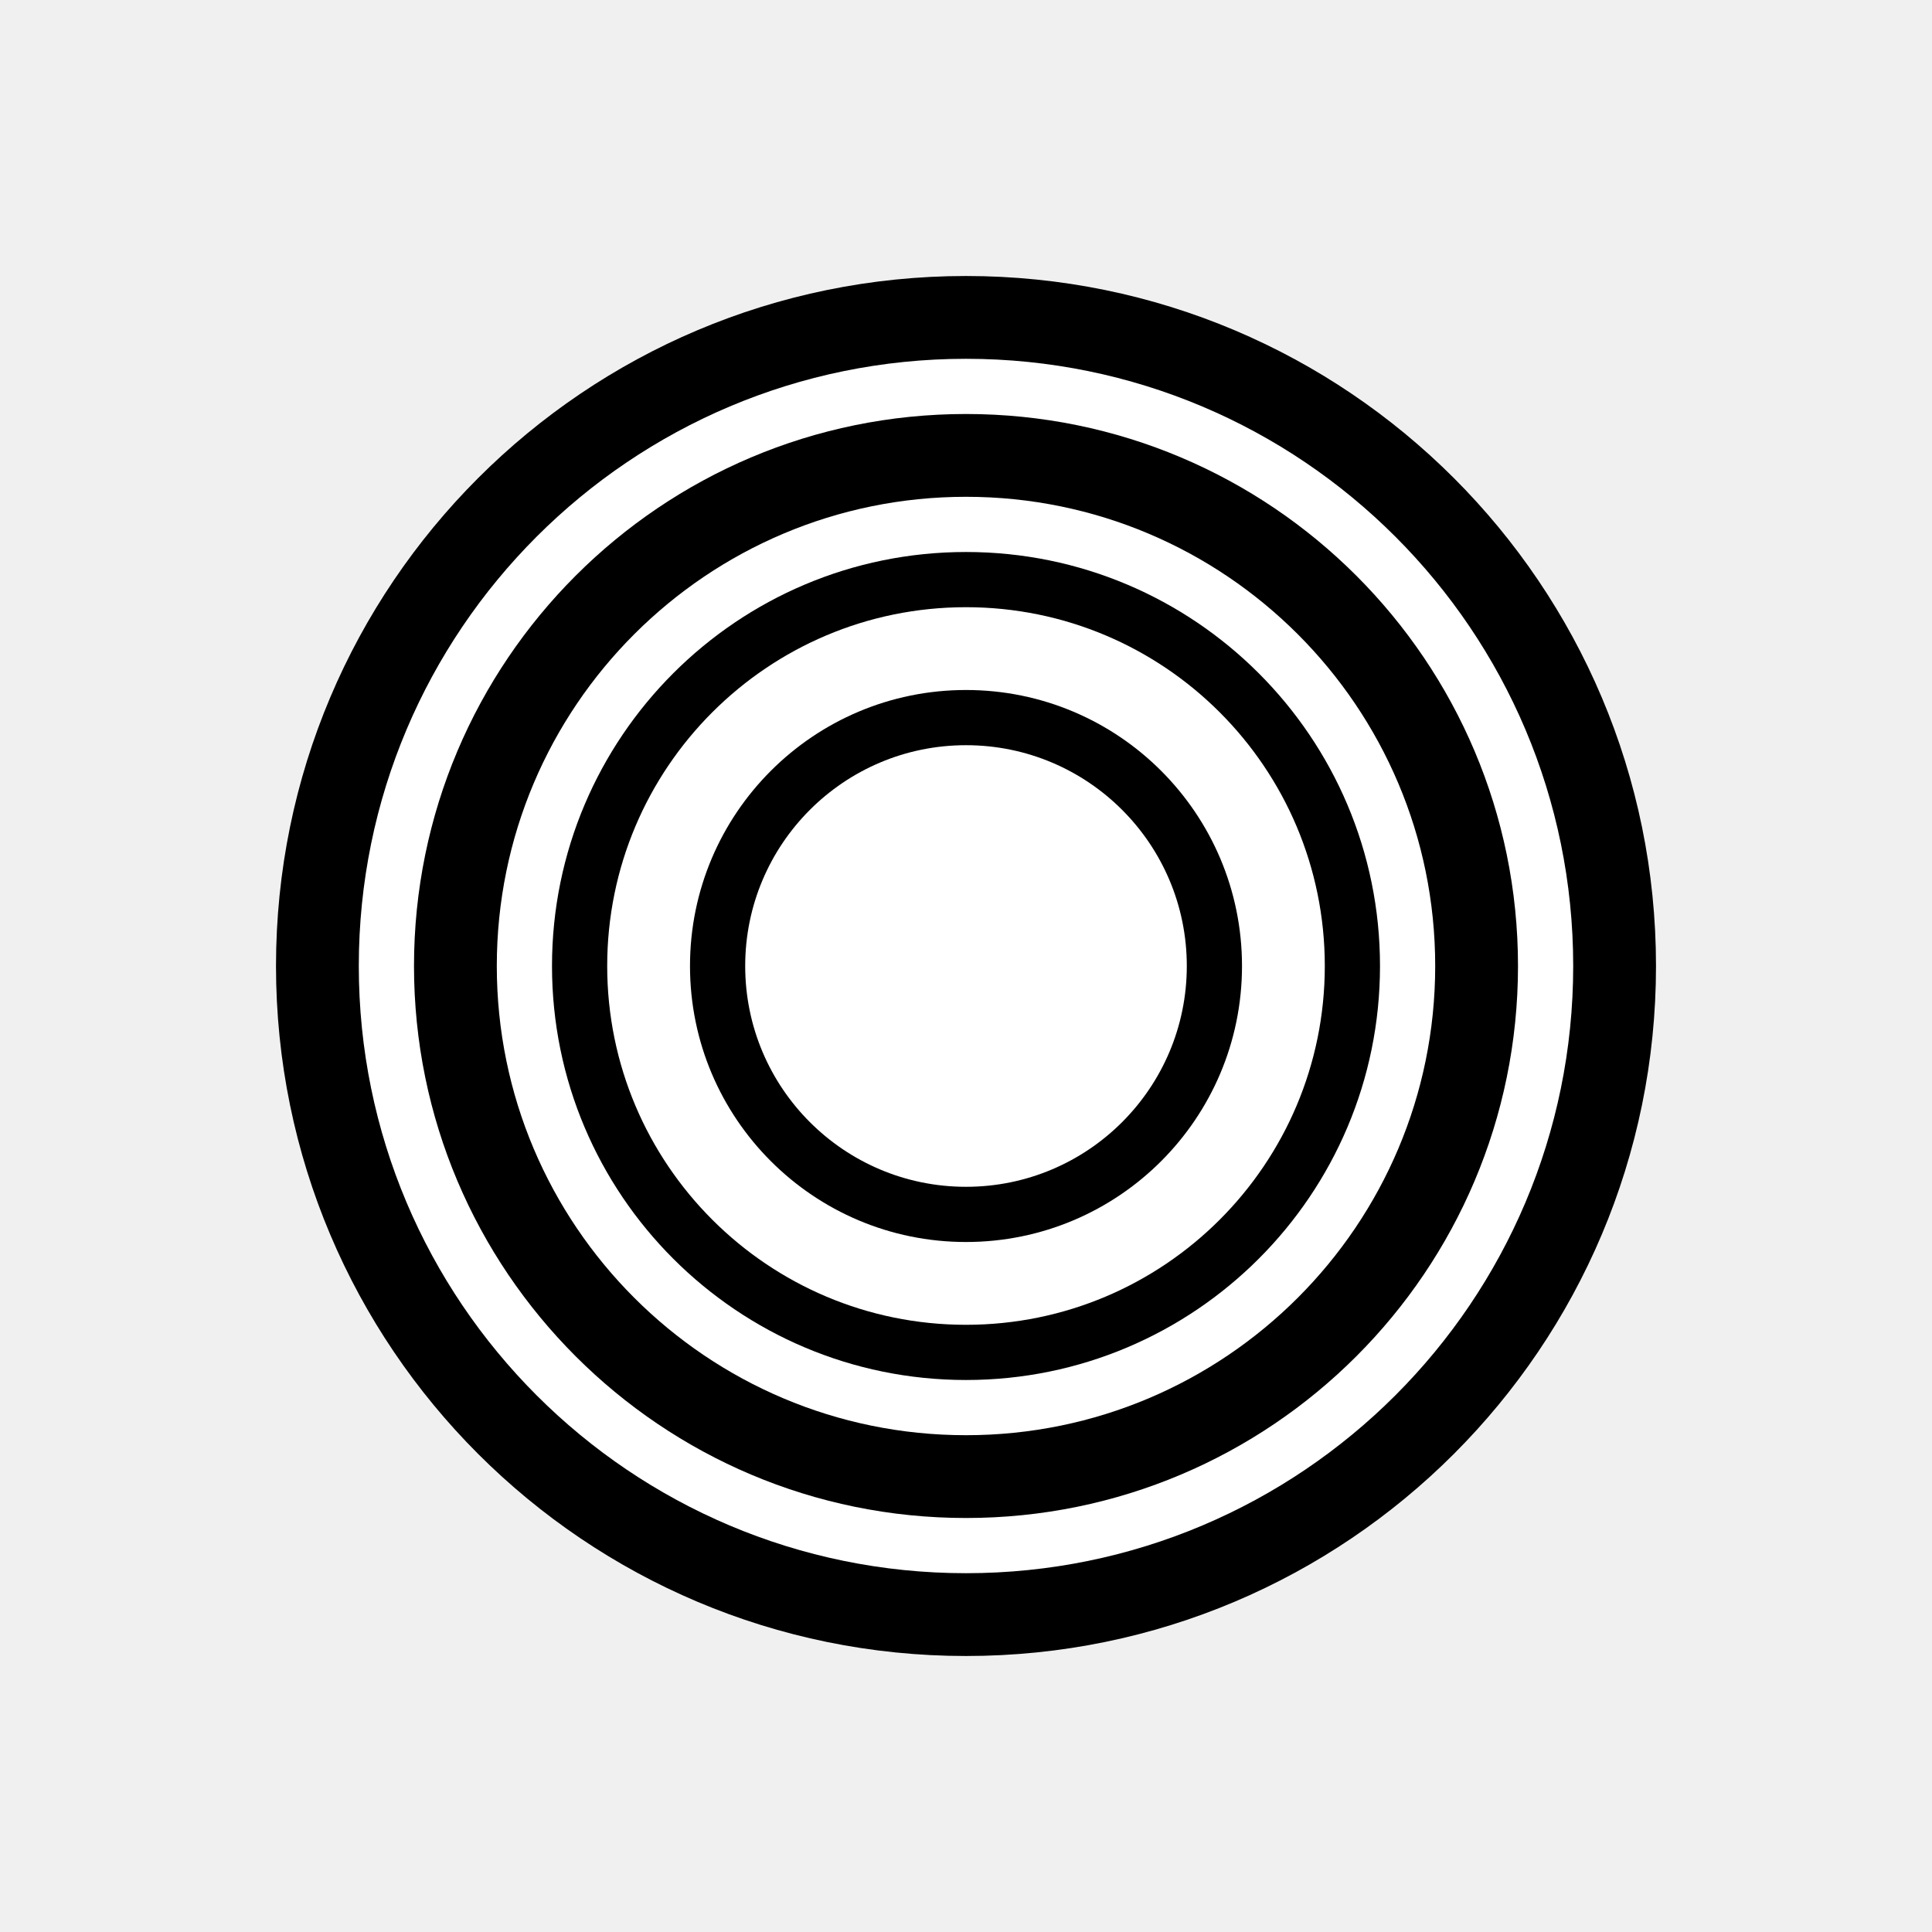
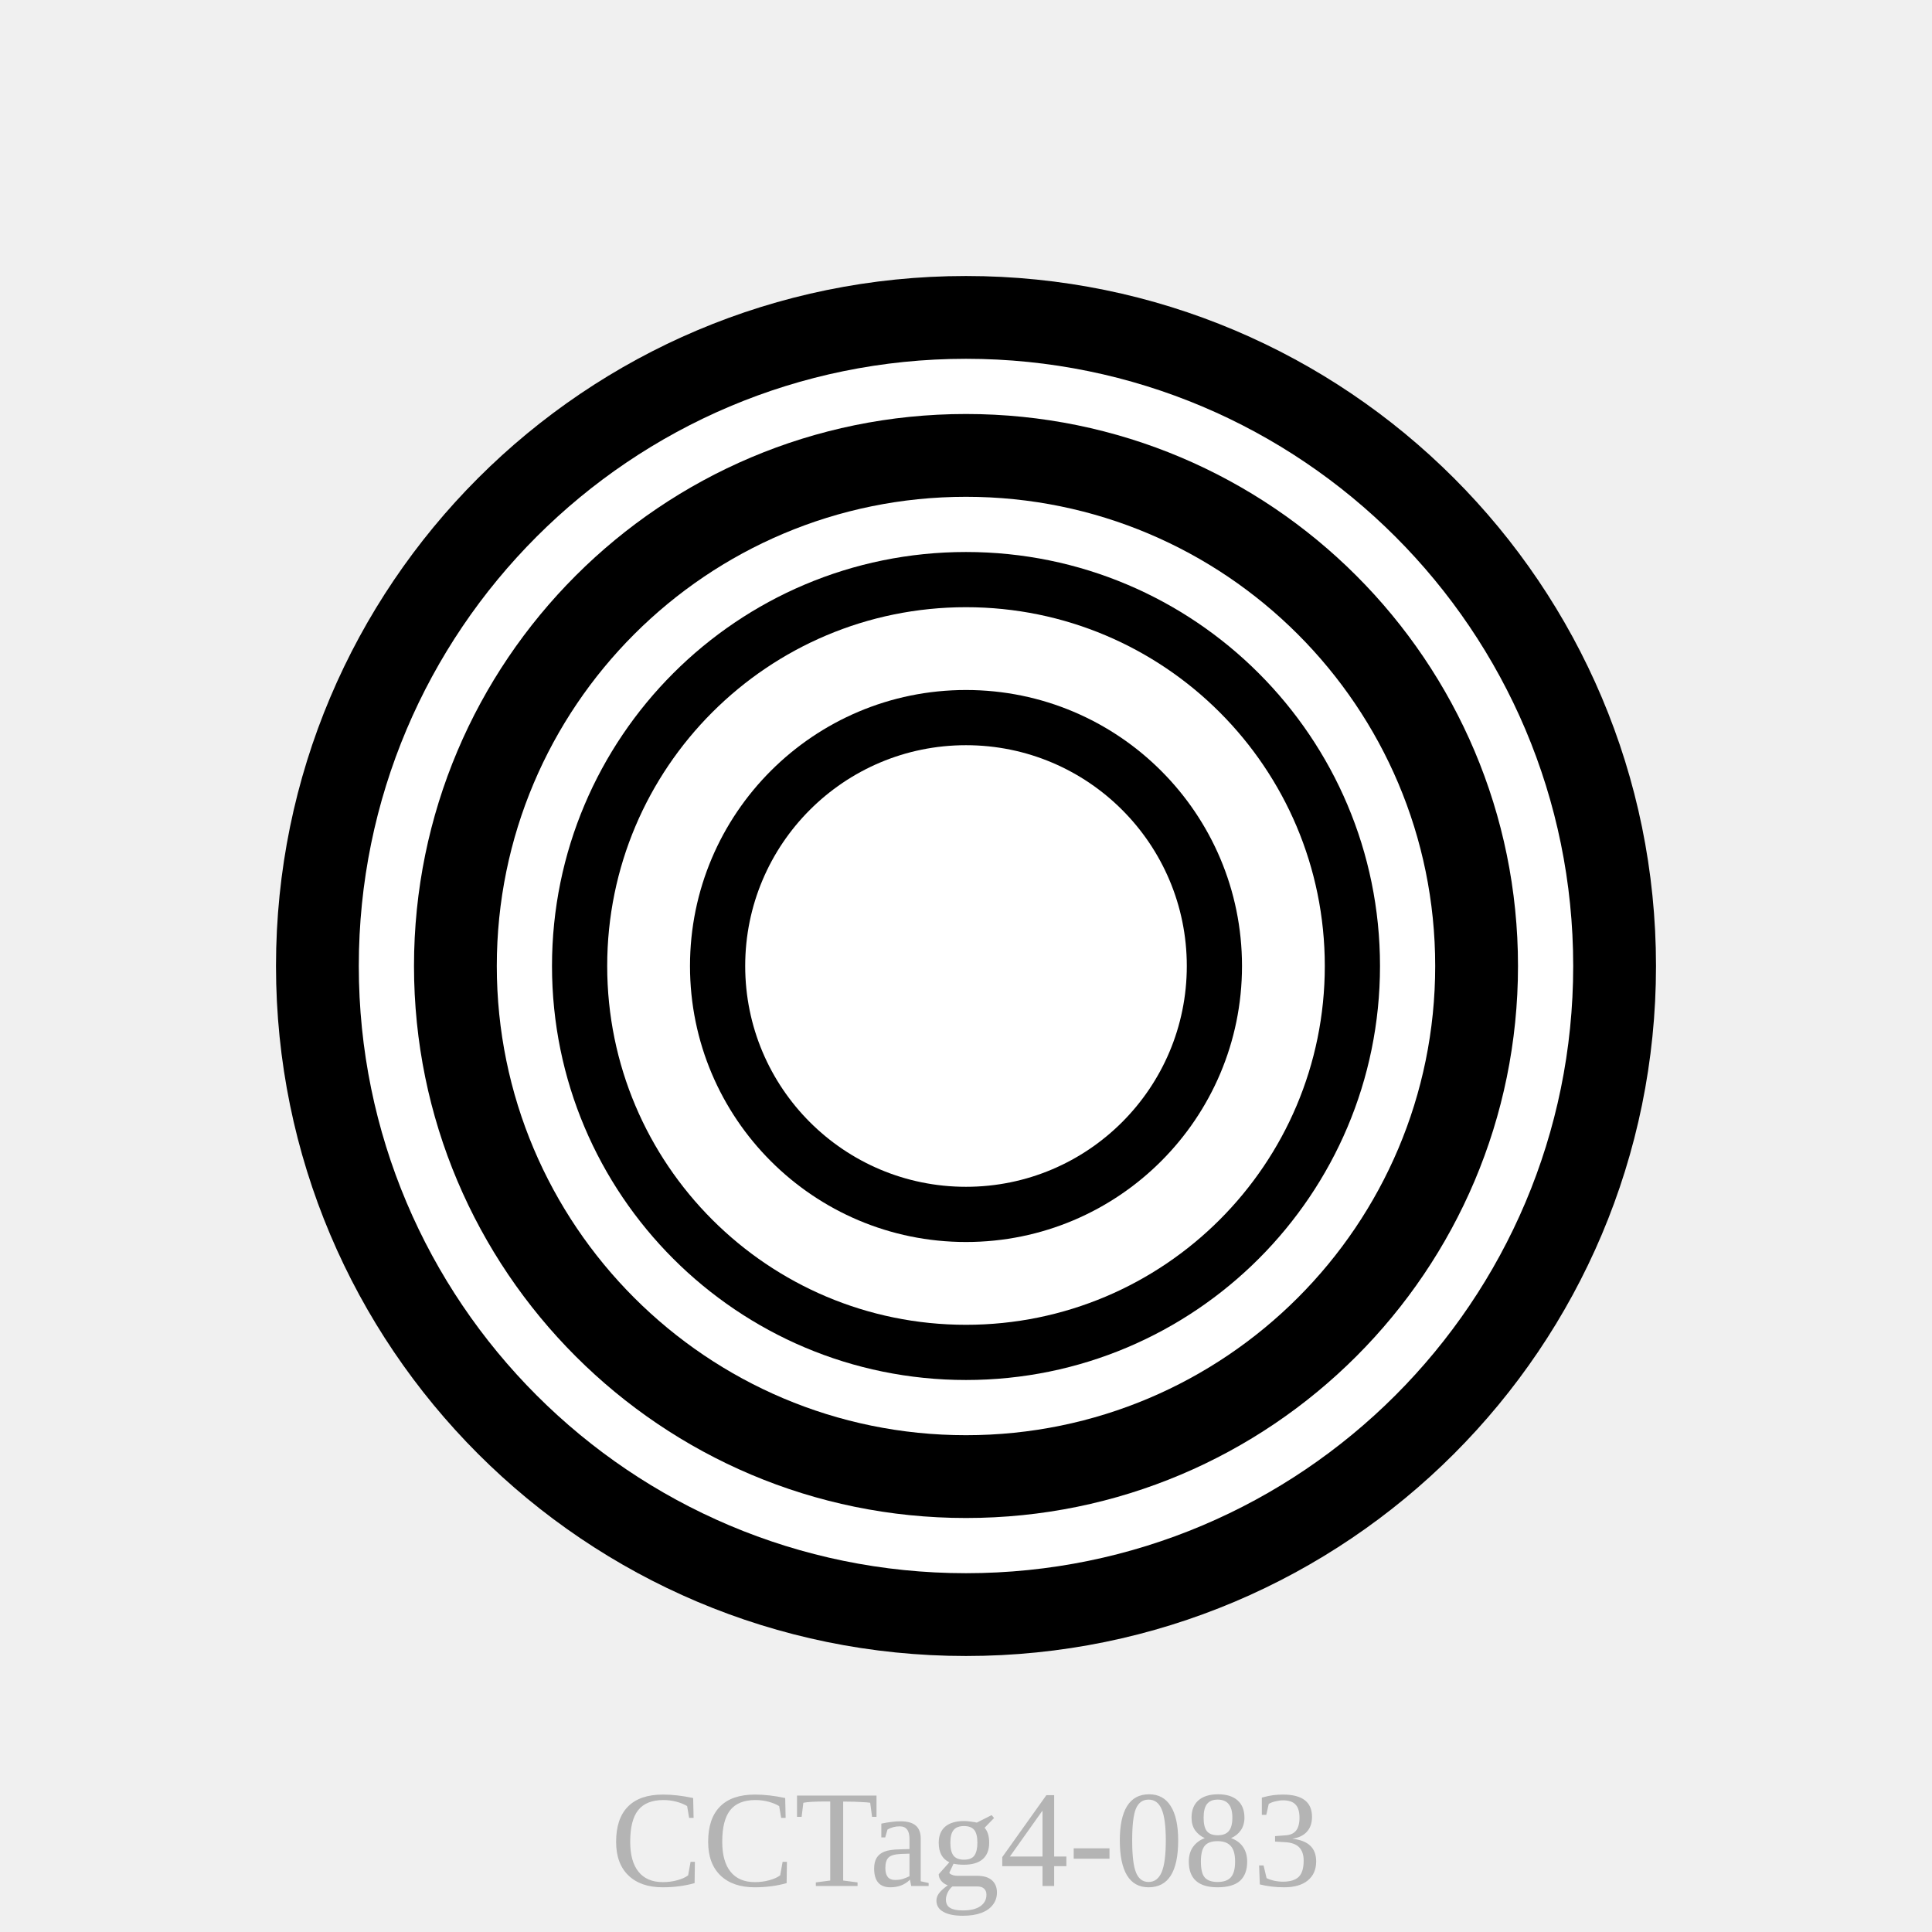
<svg xmlns="http://www.w3.org/2000/svg" version="1.1" width="210mm" height="210mm" viewBox="-105 -105 210 210">
  <circle r="75.0" fill="black" />
  <circle r="66.0" fill="white" />
  <circle r="60.0" fill="black" />
  <circle r="51.0" fill="white" />
  <circle r="45.0" fill="black" />
  <circle r="39.0" fill="white" />
  <circle r="30.0" fill="black" />
  <circle r="24.0" fill="white" />
+   <text y="100" font-size="15" text-anchor="middle" fill="rgba(0,0,0,0.25)">CCTag4-083</text>
</svg>
